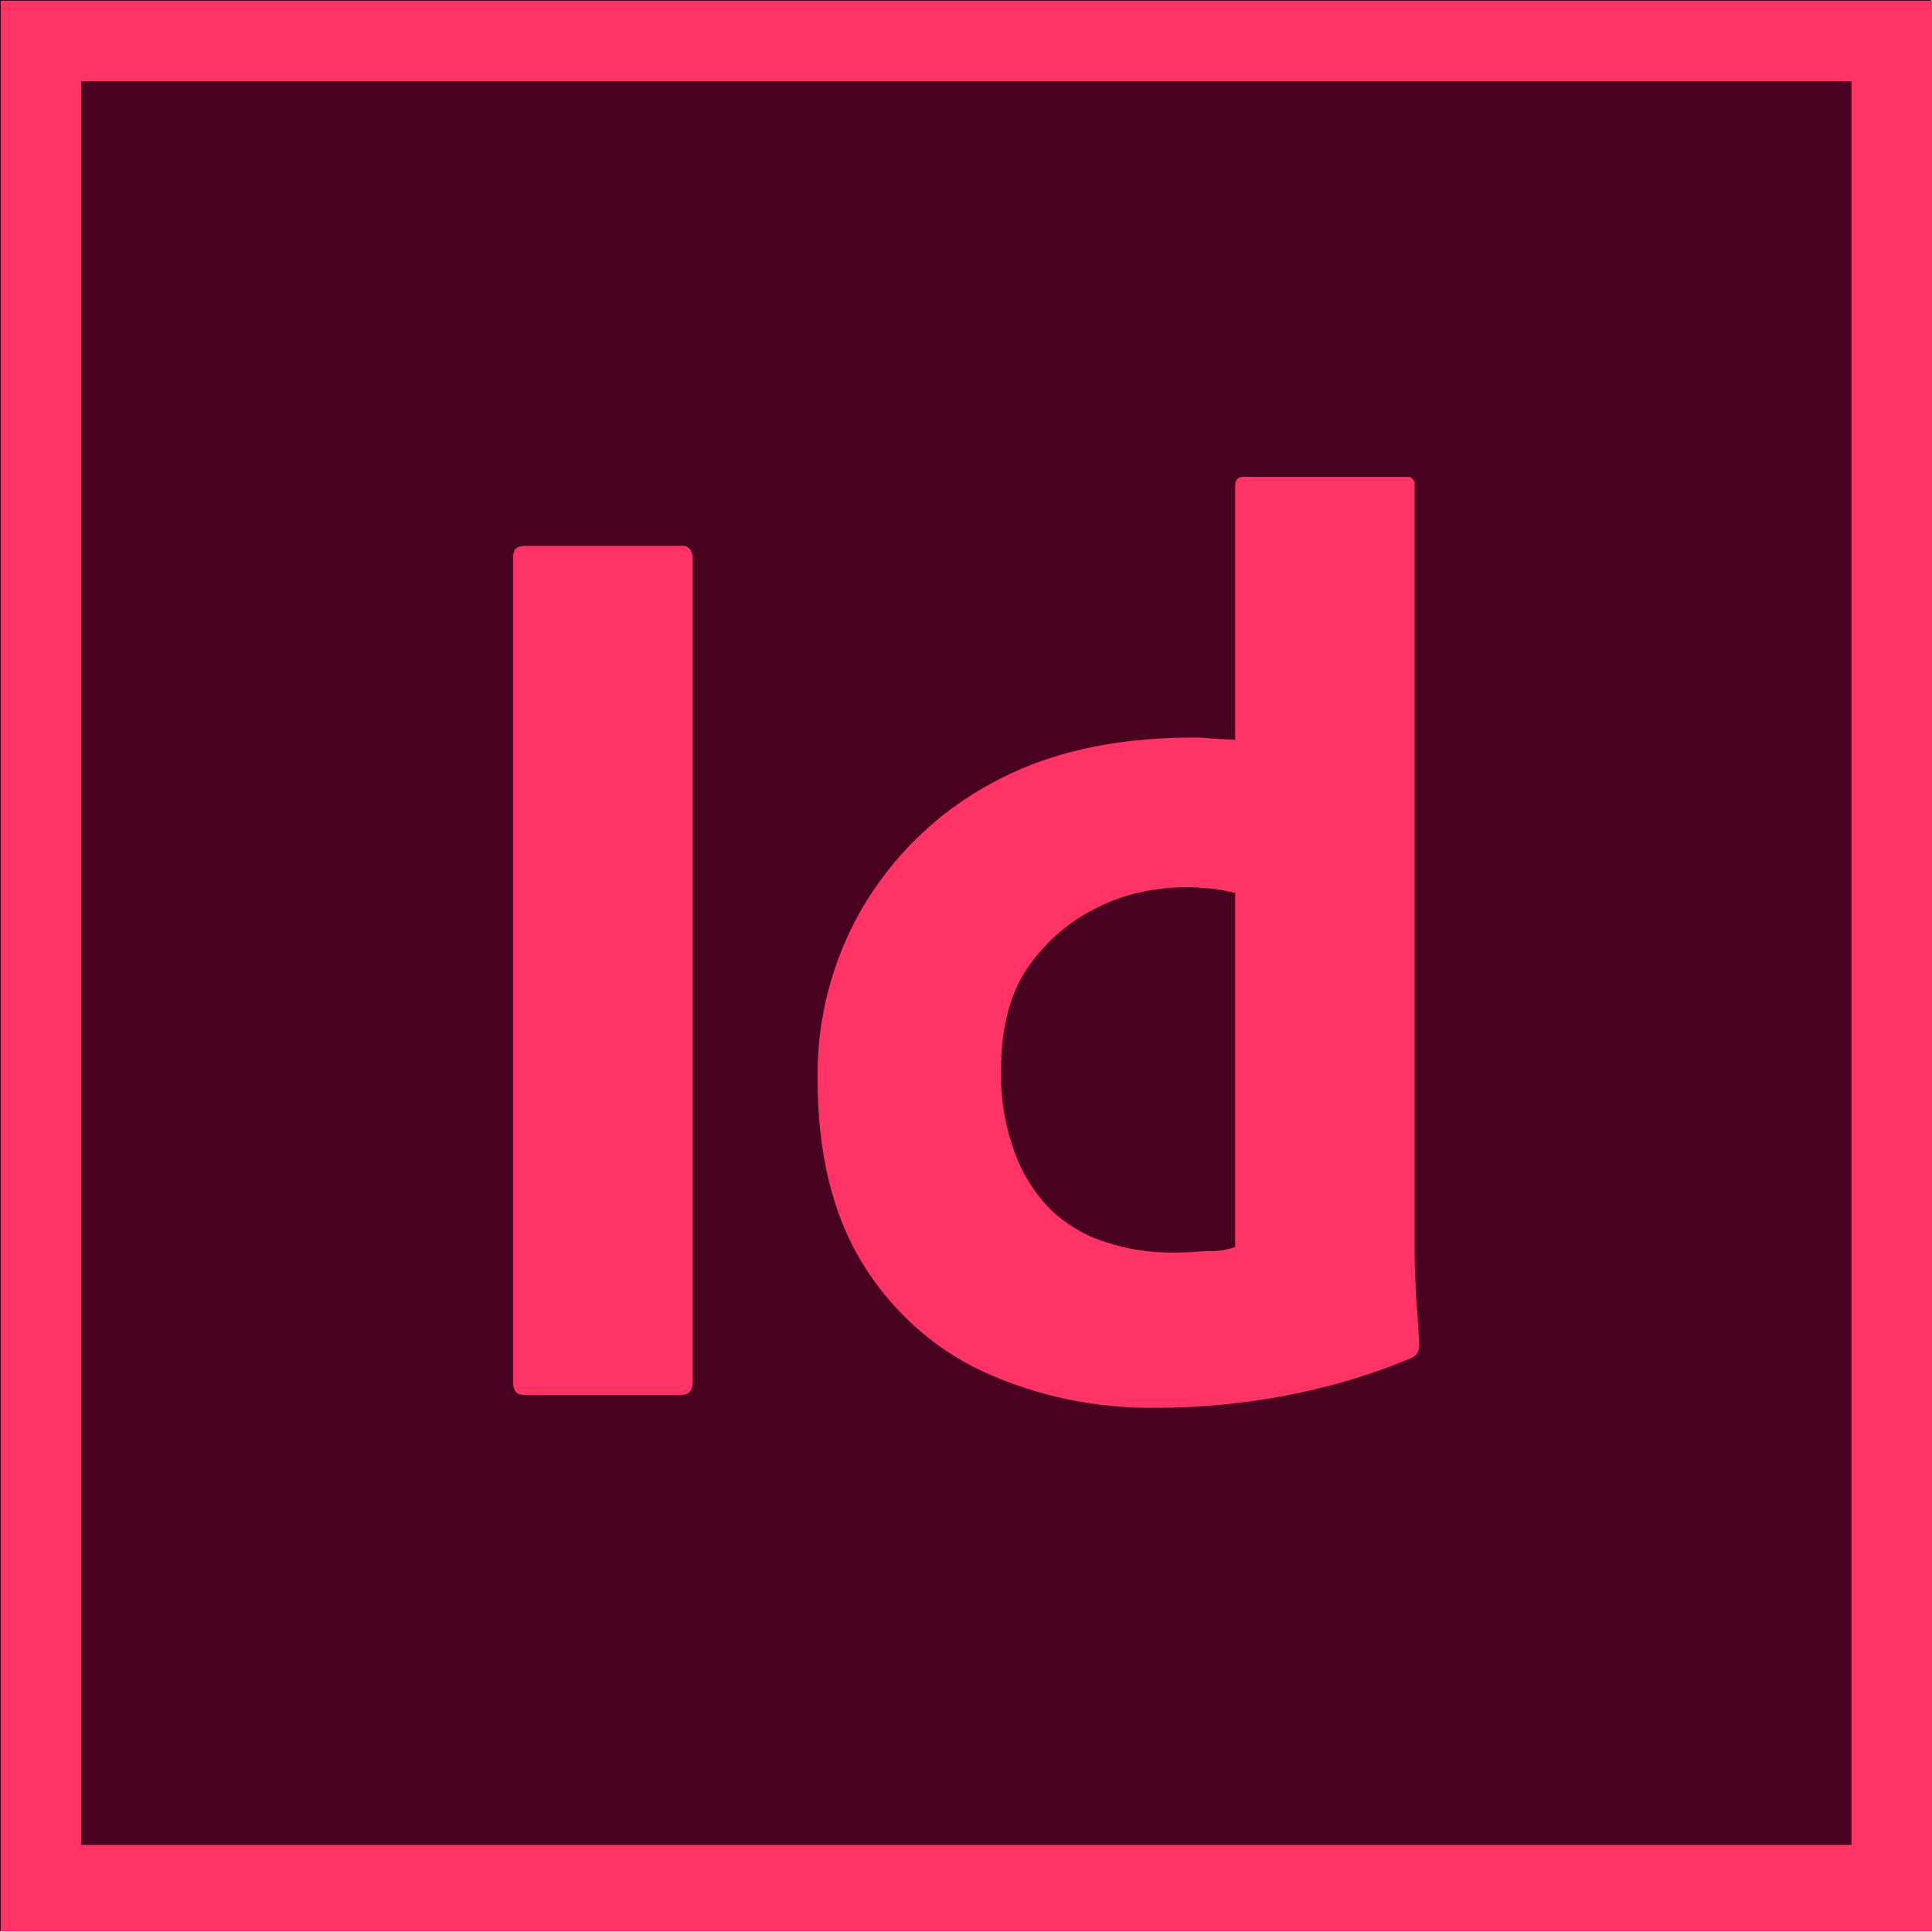
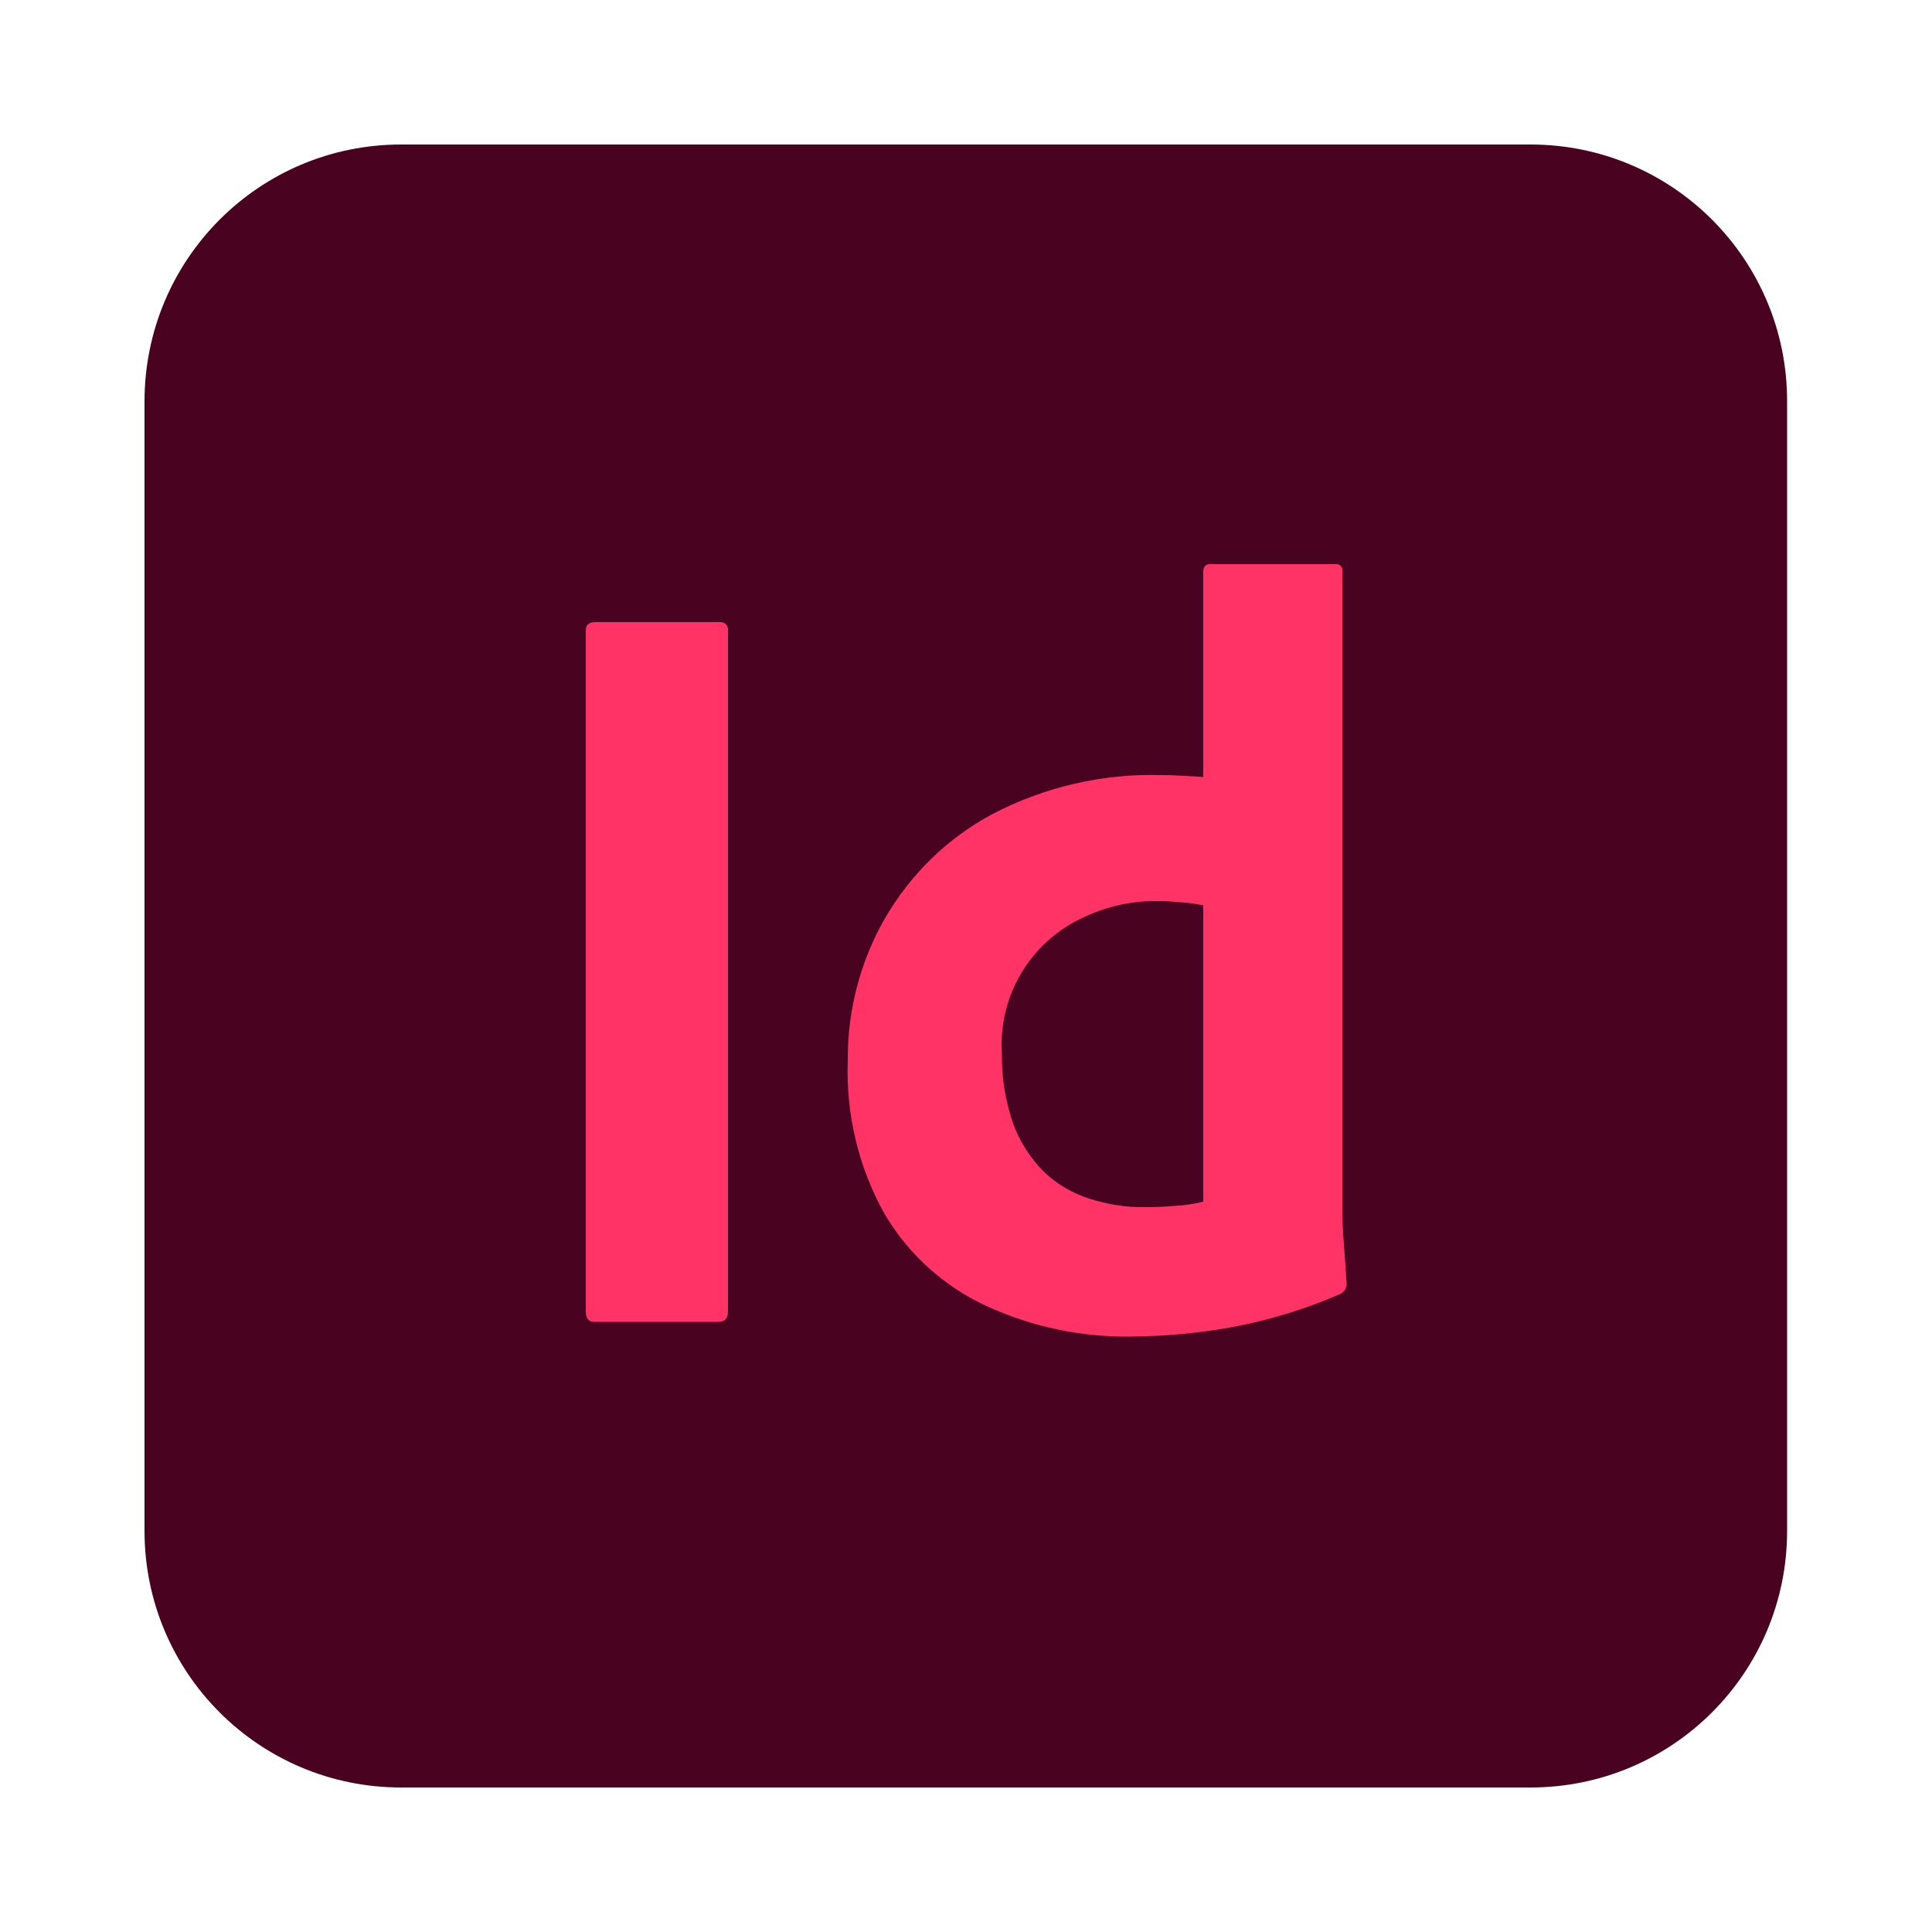
- <svg xmlns="http://www.w3.org/2000/svg" version="1.1" id="Layer_1" x="0px" y="0px" viewBox="0 0 122.88 122.84" style="enable-background:new 0 0 122.88 122.84" xml:space="preserve">
-   <style type="text/css">.st0{fill-rule:evenodd;clip-rule:evenodd;fill:#49021F;} .st1{fill-rule:evenodd;clip-rule:evenodd;fill:#FF3366;}</style>
-   <g>
-     <polygon class="st0" points="0,0 122.83,0 122.83,122.83 0,122.83 0,0" />
-     <path class="st1" d="M44.06,35.39V87.9c0,0.56-0.26,0.82-0.72,0.82H33.31c-0.46,0-0.67-0.26-0.67-0.82l0-52.51 c0-0.46,0.26-0.67,0.72-0.67h9.98c0.31-0.05,0.61,0.15,0.67,0.51C44.06,35.29,44.06,35.34,44.06,35.39L44.06,35.39z M73.54,89.54 c-3.79,0.05-7.57-0.72-11-2.3c-3.22-1.48-5.89-3.94-7.73-6.96C52.92,77.16,52,73.27,52,68.61c-0.05-3.79,0.92-7.52,2.81-10.8 c1.94-3.33,4.76-6.09,8.14-7.93c3.58-2,7.88-2.97,12.95-2.97c0.26,0,0.61,0,1.07,0.05c0.46,0.05,0.97,0.05,1.59,0.1l0-16.17 c0-0.36,0.15-0.56,0.51-0.56l10.39,0c0.26-0.05,0.46,0.15,0.51,0.36c0,0.05,0,0.1,0,0.1v48.72c0,0.92,0.05,1.94,0.1,3.07 c0.1,1.07,0.15,2.1,0.2,2.97c0,0.36-0.15,0.67-0.51,0.82c-2.66,1.13-5.48,1.94-8.34,2.46C78.87,89.29,76.2,89.54,73.54,89.54 L73.54,89.54z M78.56,79.31V56.79c-0.46-0.1-0.92-0.2-1.38-0.26c-0.56-0.05-1.13-0.1-1.69-0.1c-2,0-3.99,0.41-5.78,1.33 c-1.74,0.87-3.22,2.15-4.35,3.79c-1.13,1.64-1.69,3.84-1.69,6.5c-0.05,1.79,0.26,3.58,0.87,5.27c0.51,1.38,1.28,2.61,2.3,3.63 c0.97,0.92,2.15,1.64,3.48,2.05c1.38,0.46,2.81,0.67,4.25,0.67c0.77,0,1.48-0.05,2.15-0.1C77.38,79.61,77.99,79.51,78.56,79.31 L78.56,79.31z" />
-     <path class="st1" d="M5.16,5.17h112.6v112.17H5.16V5.17L5.16,5.17z M0.05,122.84h122.83V0.05H0.05V122.84L0.05,122.84z" />
+ <svg xmlns="http://www.w3.org/2000/svg" version="1.1" id="Layer_1" x="0px" y="0px" viewBox="0 0 500 500" style="enable-background:new 0 0 500 500;" xml:space="preserve">
+   <style type="text/css">
+ 	.st0{fill:#49021F;}
+ 	.st1{fill:#FF3366;}
+ </style>
+   <g id="InDesign" transform="translate(2511 308)">
+     <path id="_18" class="st0" d="M-2407.2-270.6h292.3c36.7,0,66.4,29.7,66.4,66.4V88.2c0,36.7-29.7,66.4-66.4,66.4h-292.3   c-36.7,0-66.4-29.7-66.4-66.4v-292.3C-2473.6-240.9-2443.9-270.6-2407.2-270.6z" />
+     <path id="_34" class="st1" d="M-2322.6-144.8V31.3c0,1.9-0.8,2.8-2.5,2.8h-32.1c-1.5,0-2.2-0.9-2.2-2.8v-176.1   c0-1.5,0.8-2.2,2.5-2.2h32.1c1.1-0.1,2.1,0.6,2.2,1.7C-2322.5-145.2-2322.5-145-2322.6-144.8L-2322.6-144.8z" />
+     <path id="_35" class="st1" d="M-2218.2,37.9c-12.9,0.2-25.7-2.5-37.5-7.9c-11-5.1-20.1-13.3-26.3-23.7   c-6.8-12.1-10.1-25.9-9.6-39.8c-0.1-12.9,3.2-25.6,9.6-36.8c6.6-11.4,16.2-20.8,27.8-27c13.6-7.1,28.8-10.6,44.1-10.1   c0.9,0,2.2,0,3.7,0.1c1.5,0.1,4.8,0.2,6.8,0.4V-160c0-1.3,0.6-2,1.7-2h32.6c0.8-0.1,1.6,0.5,1.7,1.3c0,0.1,0,0.3,0,0.4V3.6   c0,3.2,0.1,6.7,0.4,10.4c0.3,3.7,0.5,7.1,0.7,10.1c0.1,1.2-0.6,2.3-1.7,2.8c-8.7,3.8-17.8,6.6-27.1,8.4   C-2200.2,37-2209.2,37.8-2218.2,37.9z M-2199.6,3v-76.7c-2-0.4-4.1-0.7-6.1-0.8c-1.9-0.2-3.8-0.3-5.8-0.3   c-6.8-0.1-13.6,1.5-19.7,4.5c-13.4,6.4-21.5,20.3-20.5,35.1c-0.1,6.1,0.9,12.2,2.9,18c1.7,4.6,4.4,8.9,7.9,12.4   c3.3,3.2,7.4,5.6,11.8,7c4.7,1.5,9.6,2.3,14.5,2.2c2.6,0,5.1-0.1,7.3-0.3C-2204.7,4-2202.1,3.6-2199.6,3L-2199.6,3z" />
  </g>
</svg>
